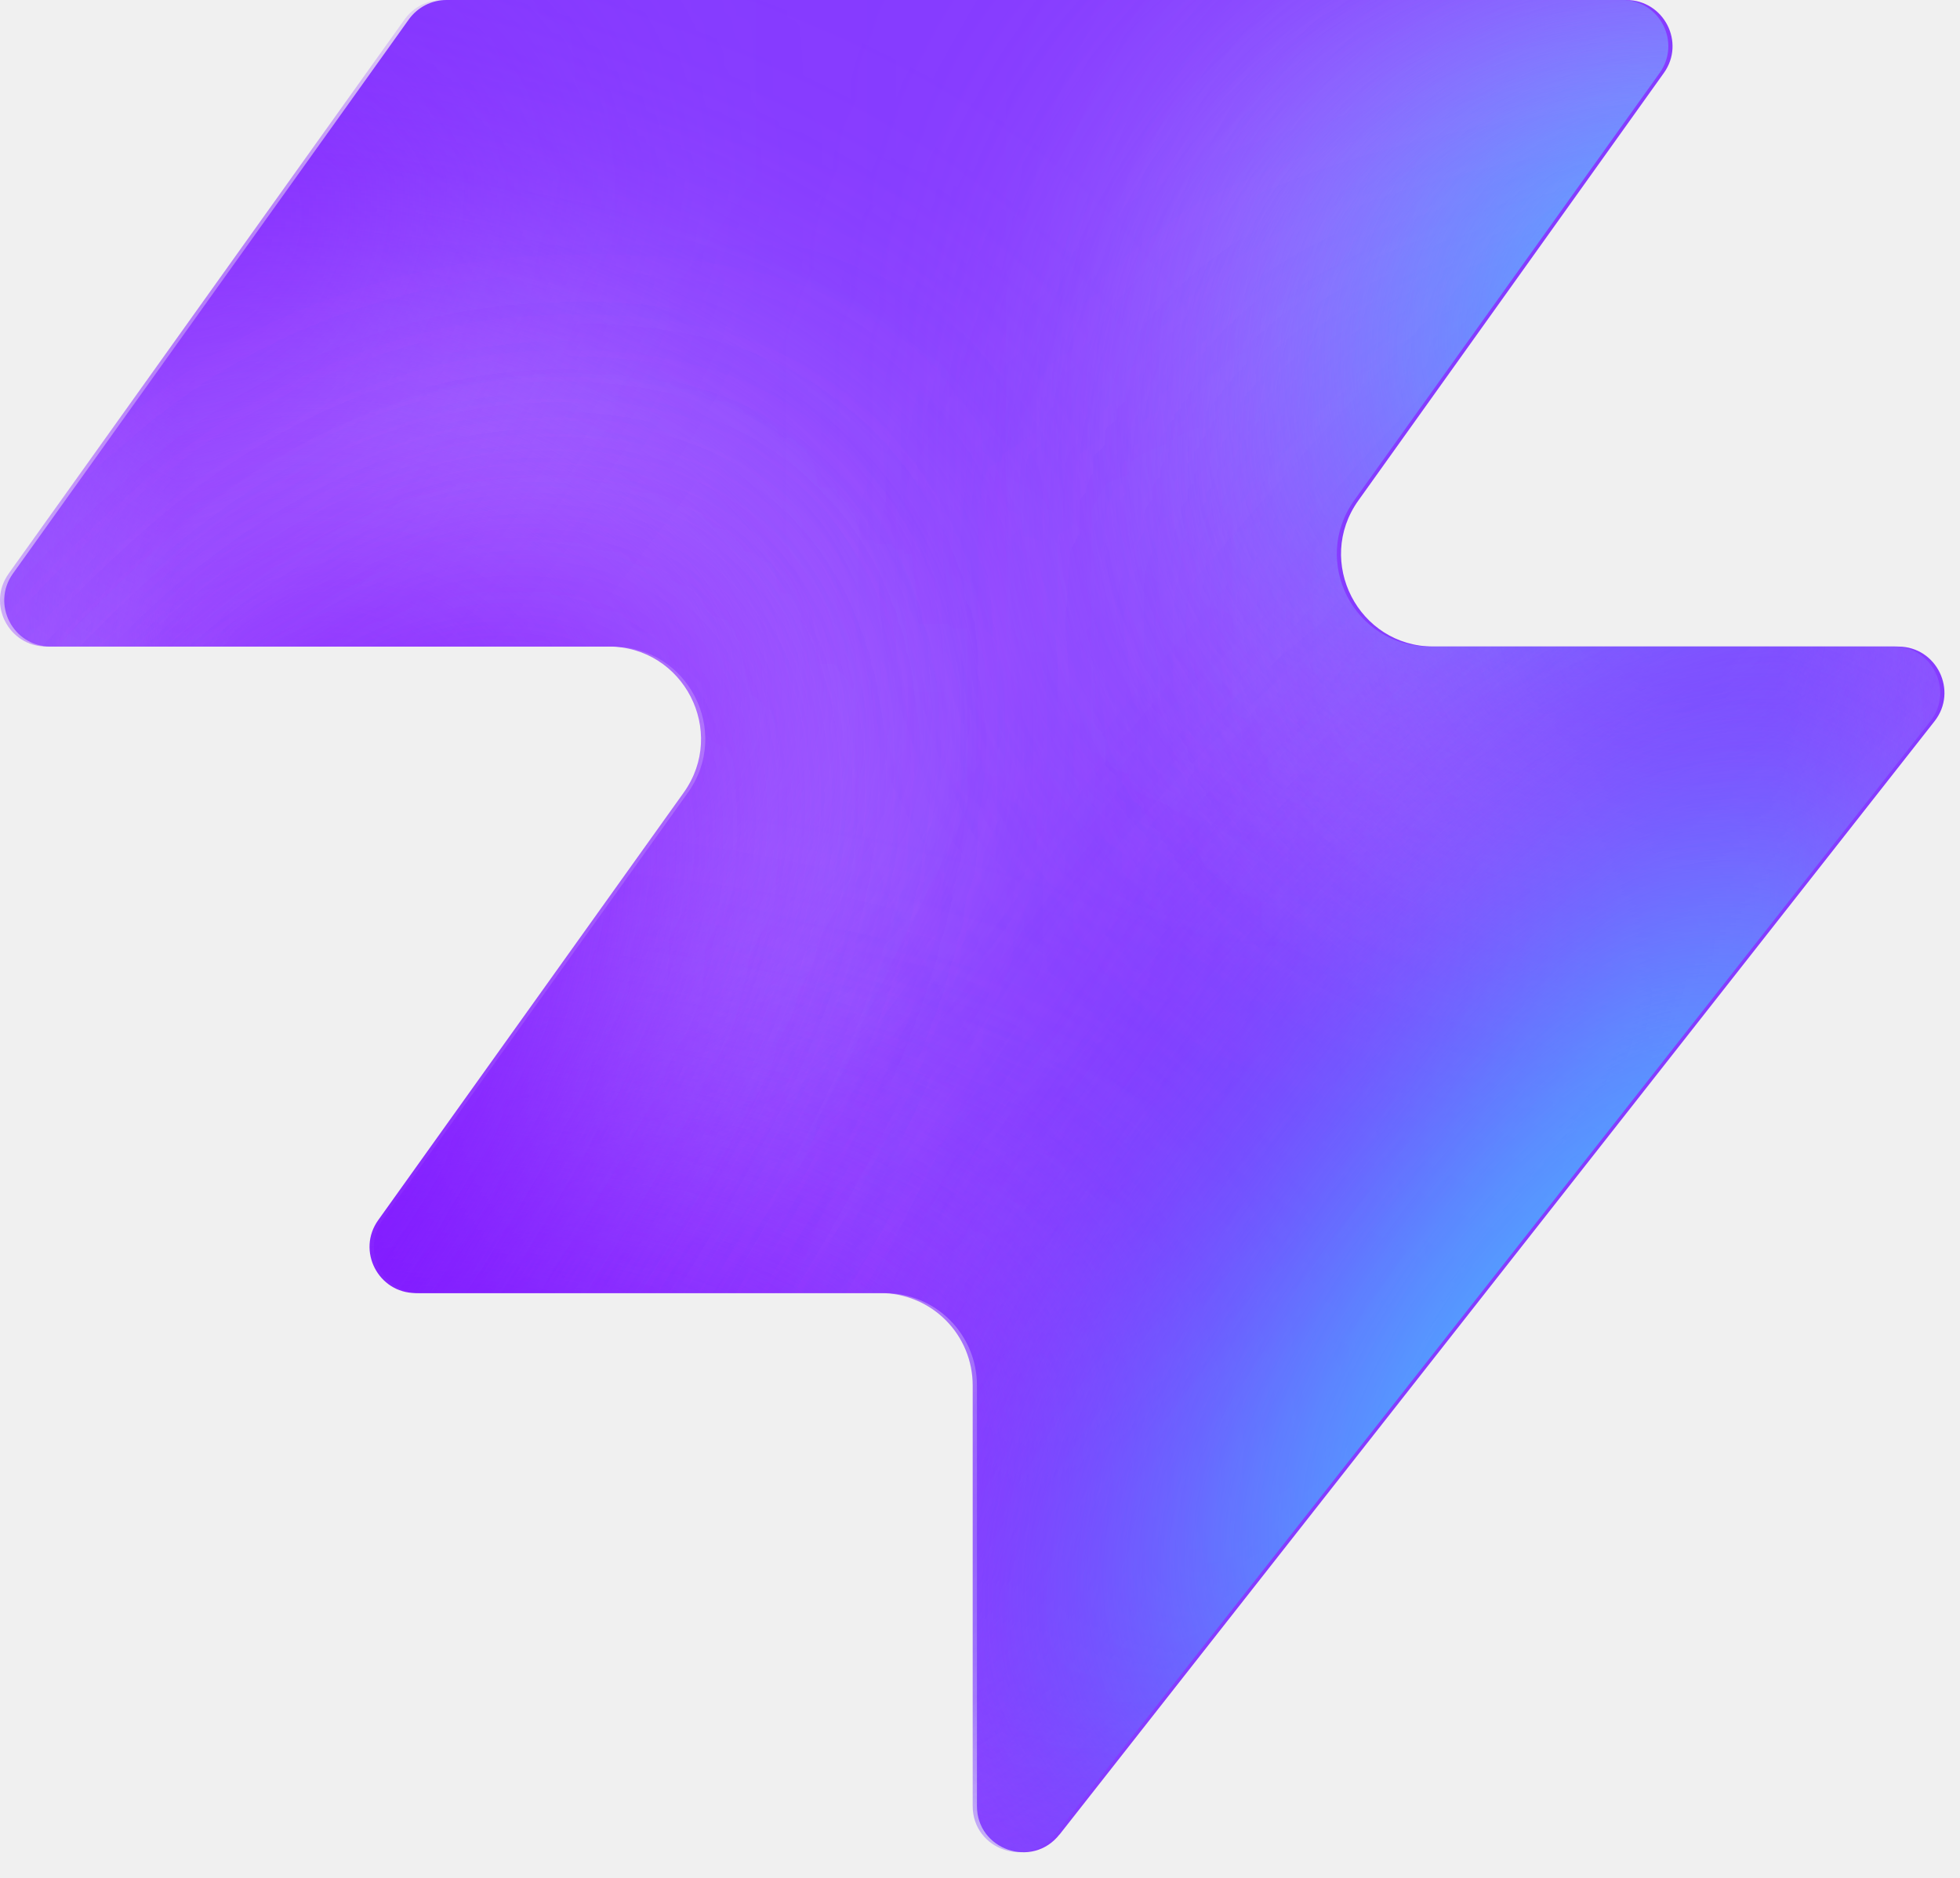
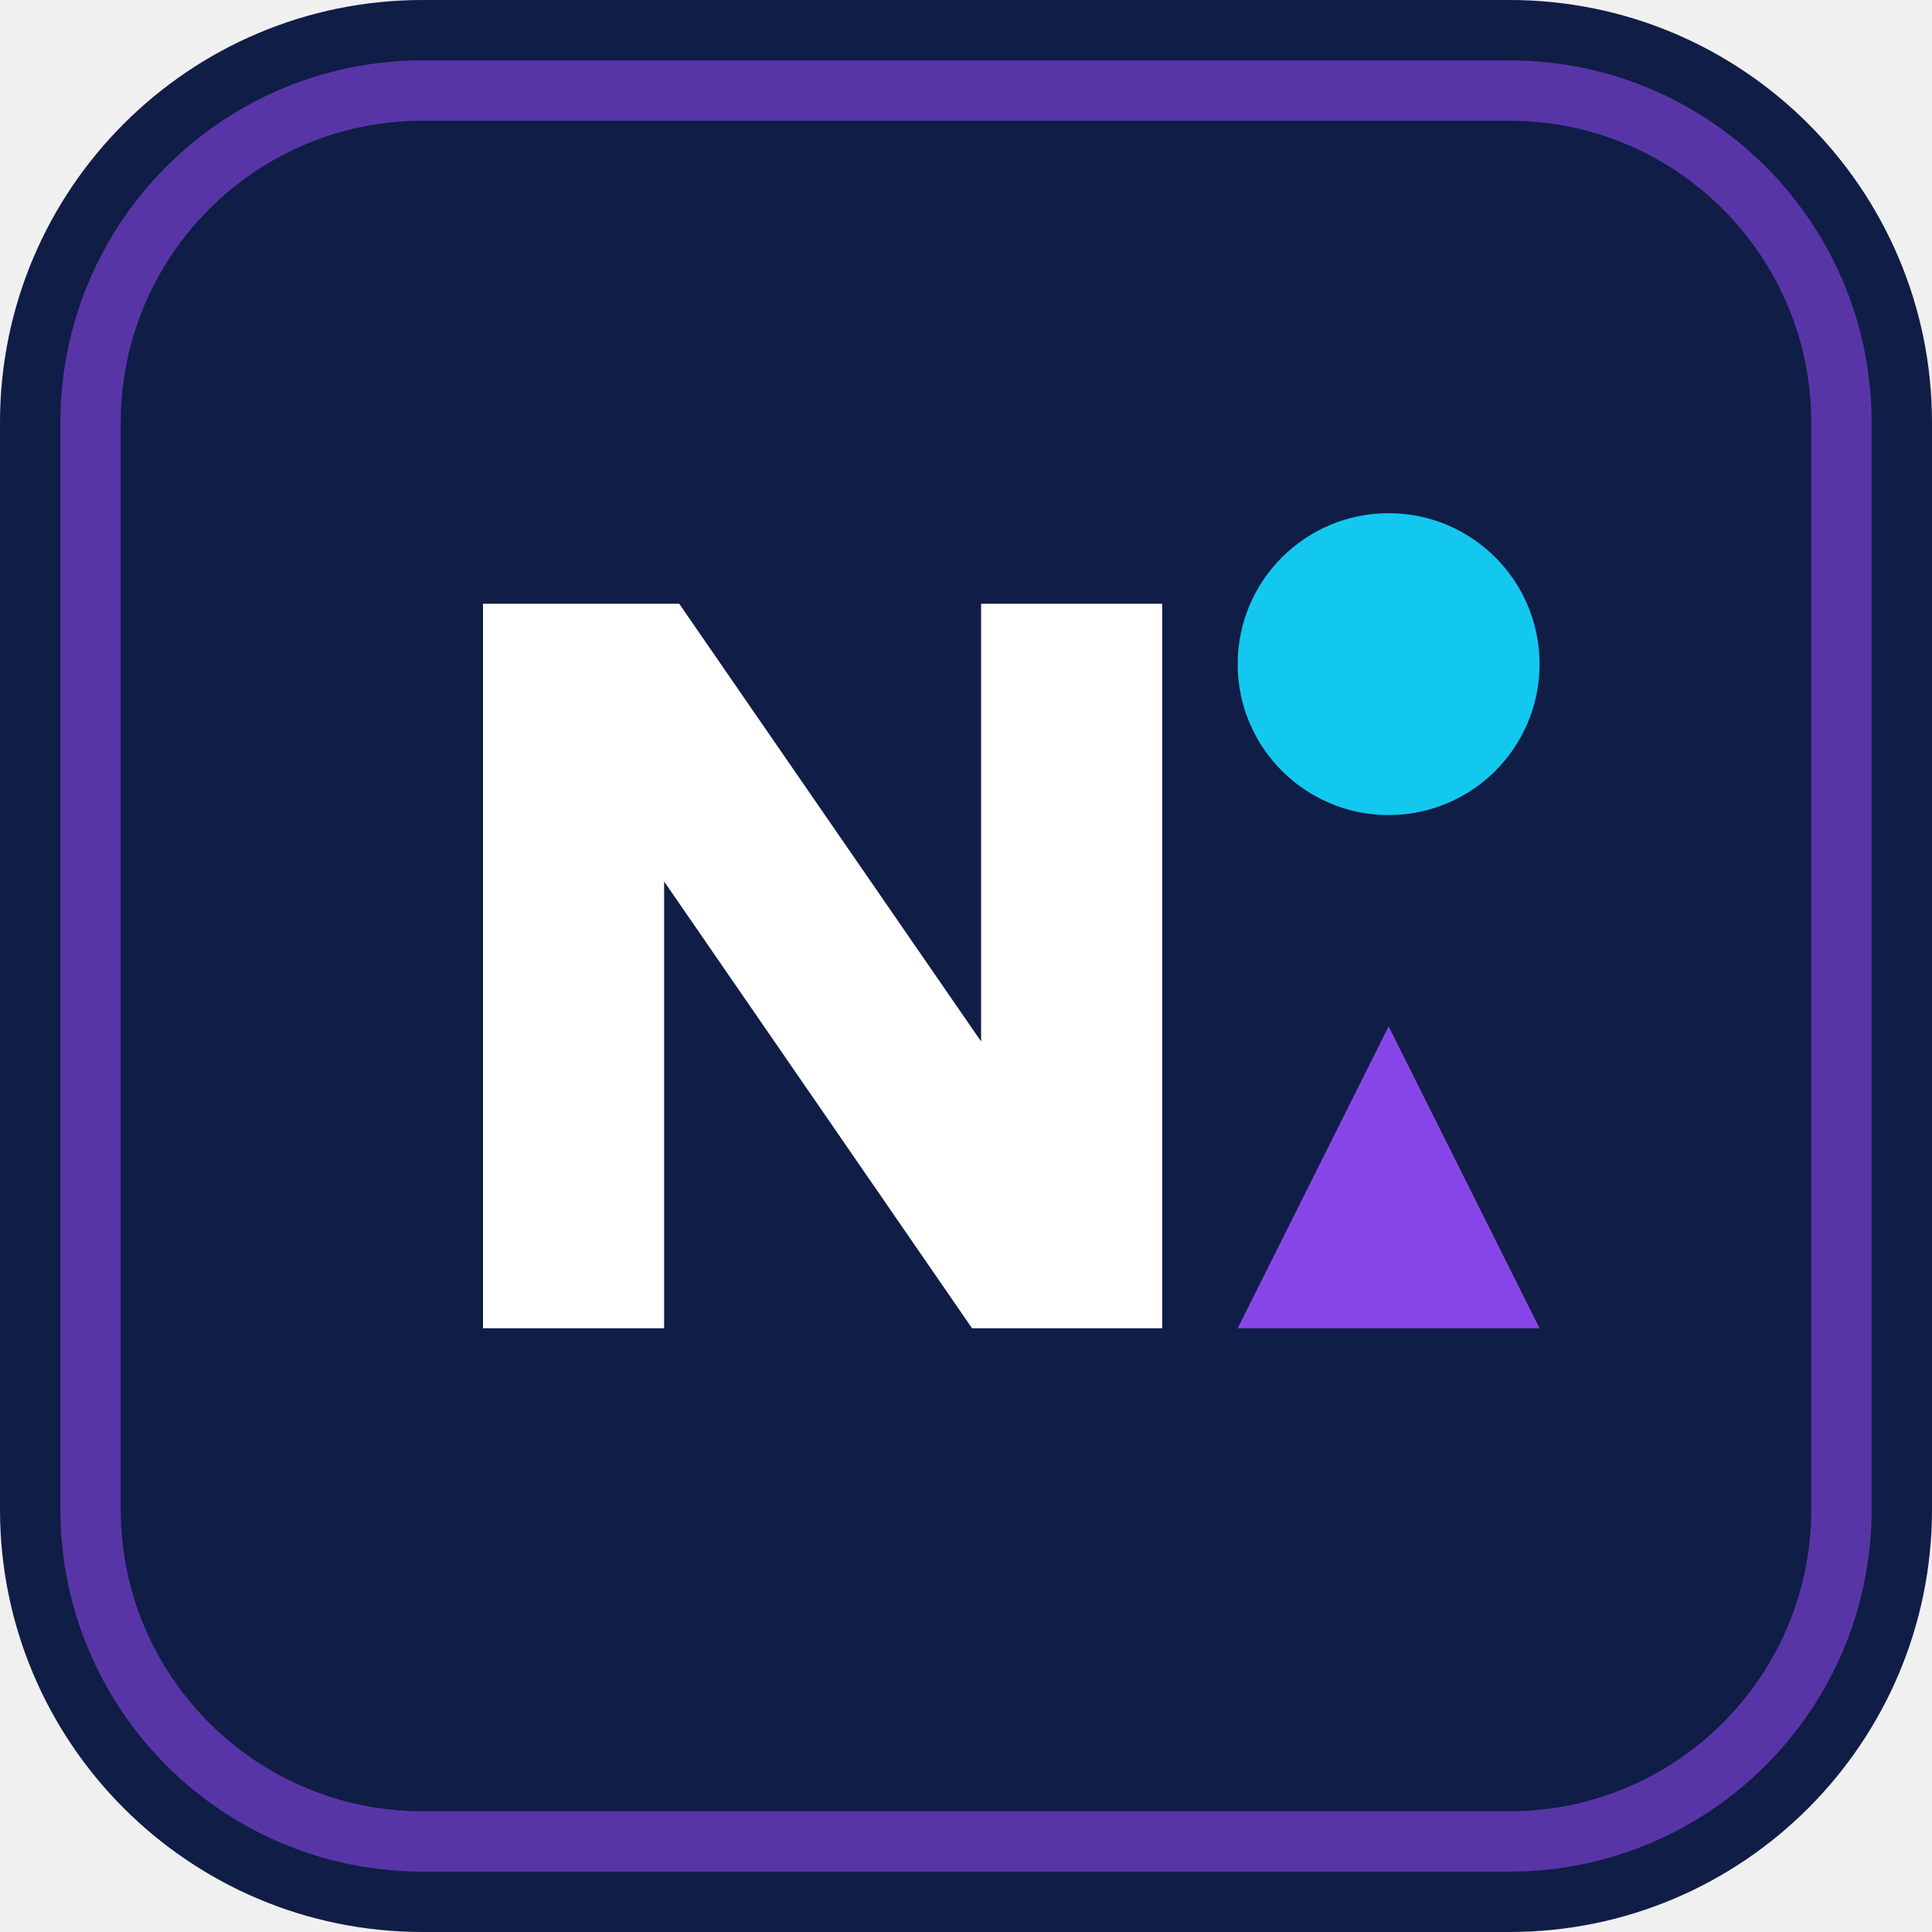
- <svg xmlns="http://www.w3.org/2000/svg" width="48" height="46" fill="none" viewBox="0 0 48 46">
-   <path fill="#863bff" d="M25.946 44.938c-.664.845-2.021.375-2.021-.698V33.937a2.26 2.26 0 0 0-2.262-2.262H10.287c-.92 0-1.456-1.04-.92-1.788l7.48-10.471c1.07-1.497 0-3.578-1.842-3.578H1.237c-.92 0-1.456-1.04-.92-1.788L10.013.474c.214-.297.556-.474.92-.474h28.894c.92 0 1.456 1.04.92 1.788l-7.48 10.471c-1.07 1.498 0 3.579 1.842 3.579h11.377c.943 0 1.473 1.088.89 1.83L25.947 44.94z" style="fill:#863bff;fill:color(display-p3 .525 .23 1);fill-opacity:1" />
-   <mask id="a" width="48" height="46" x="0" y="0" maskUnits="userSpaceOnUse" style="mask-type:alpha">
-     <path fill="#000" d="M25.842 44.938c-.664.844-2.021.375-2.021-.698V33.937a2.26 2.26 0 0 0-2.262-2.262H10.183c-.92 0-1.456-1.04-.92-1.788l7.48-10.471c1.07-1.498 0-3.579-1.842-3.579H1.133c-.92 0-1.456-1.04-.92-1.787L9.91.473c.214-.297.556-.474.92-.474h28.894c.92 0 1.456 1.04.92 1.788l-7.48 10.471c-1.07 1.498 0 3.578 1.842 3.578h11.377c.943 0 1.473 1.088.89 1.832L25.843 44.94z" style="fill:#000;fill-opacity:1" />
-   </mask>
-   <g mask="url(#a)">
-     <g filter="url(#b)">
-       <ellipse cx="5.508" cy="14.704" fill="#ede6ff" rx="5.508" ry="14.704" style="fill:#ede6ff;fill:color(display-p3 .927 .903 1);fill-opacity:1" transform="matrix(.00324 1 1 -.00324 -4.47 31.516)" />
-     </g>
-     <g filter="url(#c)">
-       <ellipse cx="10.399" cy="29.851" fill="#ede6ff" rx="10.399" ry="29.851" style="fill:#ede6ff;fill:color(display-p3 .927 .903 1);fill-opacity:1" transform="matrix(.00324 1 1 -.00324 -39.328 7.883)" />
-     </g>
-     <g filter="url(#d)">
-       <ellipse cx="5.508" cy="30.487" fill="#7e14ff" rx="5.508" ry="30.487" style="fill:#7e14ff;fill:color(display-p3 .492 .077 1);fill-opacity:1" transform="rotate(89.814 -25.913 -14.639)scale(1 -1)" />
-     </g>
-     <g filter="url(#e)">
-       <ellipse cx="5.508" cy="30.599" fill="#7e14ff" rx="5.508" ry="30.599" style="fill:#7e14ff;fill:color(display-p3 .492 .077 1);fill-opacity:1" transform="rotate(89.814 -32.644 -3.334)scale(1 -1)" />
-     </g>
-     <g filter="url(#f)">
-       <ellipse cx="5.508" cy="30.599" fill="#7e14ff" rx="5.508" ry="30.599" style="fill:#7e14ff;fill:color(display-p3 .492 .077 1);fill-opacity:1" transform="matrix(.00324 1 1 -.00324 -34.34 30.47)" />
-     </g>
-     <g filter="url(#g)">
-       <ellipse cx="14.072" cy="22.078" fill="#ede6ff" rx="14.072" ry="22.078" style="fill:#ede6ff;fill:color(display-p3 .927 .903 1);fill-opacity:1" transform="rotate(93.35 24.506 48.493)scale(-1 1)" />
-     </g>
-     <g filter="url(#h)">
-       <ellipse cx="3.47" cy="21.501" fill="#7e14ff" rx="3.47" ry="21.501" style="fill:#7e14ff;fill:color(display-p3 .492 .077 1);fill-opacity:1" transform="rotate(89.009 28.708 47.59)scale(-1 1)" />
-     </g>
-     <g filter="url(#i)">
-       <ellipse cx="3.47" cy="21.501" fill="#7e14ff" rx="3.47" ry="21.501" style="fill:#7e14ff;fill:color(display-p3 .492 .077 1);fill-opacity:1" transform="rotate(89.009 28.708 47.59)scale(-1 1)" />
-     </g>
-     <g filter="url(#j)">
-       <ellipse cx=".387" cy="8.972" fill="#7e14ff" rx="4.407" ry="29.108" style="fill:#7e14ff;fill:color(display-p3 .492 .077 1);fill-opacity:1" transform="rotate(39.51 .387 8.972)" />
-     </g>
-     <g filter="url(#k)">
-       <ellipse cx="47.523" cy="-6.092" fill="#7e14ff" rx="4.407" ry="29.108" style="fill:#7e14ff;fill:color(display-p3 .492 .077 1);fill-opacity:1" transform="rotate(37.892 47.523 -6.092)" />
-     </g>
-     <g filter="url(#l)">
-       <ellipse cx="41.412" cy="6.333" fill="#47bfff" rx="5.971" ry="9.665" style="fill:#47bfff;fill:color(display-p3 .28 .748 1);fill-opacity:1" transform="rotate(37.892 41.412 6.333)" />
-     </g>
-     <g filter="url(#m)">
-       <ellipse cx="-1.879" cy="38.332" fill="#7e14ff" rx="4.407" ry="29.108" style="fill:#7e14ff;fill:color(display-p3 .492 .077 1);fill-opacity:1" transform="rotate(37.892 -1.88 38.332)" />
-     </g>
-     <g filter="url(#n)">
-       <ellipse cx="-1.879" cy="38.332" fill="#7e14ff" rx="4.407" ry="29.108" style="fill:#7e14ff;fill:color(display-p3 .492 .077 1);fill-opacity:1" transform="rotate(37.892 -1.88 38.332)" />
-     </g>
-     <g filter="url(#o)">
-       <ellipse cx="35.651" cy="29.907" fill="#7e14ff" rx="4.407" ry="29.108" style="fill:#7e14ff;fill:color(display-p3 .492 .077 1);fill-opacity:1" transform="rotate(37.892 35.651 29.907)" />
-     </g>
-     <g filter="url(#p)">
-       <ellipse cx="38.418" cy="32.4" fill="#47bfff" rx="5.971" ry="15.297" style="fill:#47bfff;fill:color(display-p3 .28 .748 1);fill-opacity:1" transform="rotate(37.892 38.418 32.4)" />
-     </g>
-   </g>
-   <defs>
-     <filter id="b" width="60.045" height="41.654" x="-19.77" y="16.149" color-interpolation-filters="sRGB" filterUnits="userSpaceOnUse">
-       <feFlood flood-opacity="0" result="BackgroundImageFix" />
-       <feBlend in="SourceGraphic" in2="BackgroundImageFix" result="shape" />
-       <feGaussianBlur result="effect1_foregroundBlur_2002_17158" stdDeviation="7.659" />
-     </filter>
-     <filter id="c" width="90.34" height="51.437" x="-54.613" y="-7.533" color-interpolation-filters="sRGB" filterUnits="userSpaceOnUse">
-       <feFlood flood-opacity="0" result="BackgroundImageFix" />
-       <feBlend in="SourceGraphic" in2="BackgroundImageFix" result="shape" />
-       <feGaussianBlur result="effect1_foregroundBlur_2002_17158" stdDeviation="7.659" />
-     </filter>
-     <filter id="d" width="79.355" height="29.4" x="-49.64" y="2.03" color-interpolation-filters="sRGB" filterUnits="userSpaceOnUse">
-       <feFlood flood-opacity="0" result="BackgroundImageFix" />
-       <feBlend in="SourceGraphic" in2="BackgroundImageFix" result="shape" />
-       <feGaussianBlur result="effect1_foregroundBlur_2002_17158" stdDeviation="4.596" />
-     </filter>
-     <filter id="e" width="79.579" height="29.4" x="-45.045" y="20.029" color-interpolation-filters="sRGB" filterUnits="userSpaceOnUse">
-       <feFlood flood-opacity="0" result="BackgroundImageFix" />
-       <feBlend in="SourceGraphic" in2="BackgroundImageFix" result="shape" />
-       <feGaussianBlur result="effect1_foregroundBlur_2002_17158" stdDeviation="4.596" />
-     </filter>
-     <filter id="f" width="79.579" height="29.4" x="-43.513" y="21.178" color-interpolation-filters="sRGB" filterUnits="userSpaceOnUse">
-       <feFlood flood-opacity="0" result="BackgroundImageFix" />
-       <feBlend in="SourceGraphic" in2="BackgroundImageFix" result="shape" />
-       <feGaussianBlur result="effect1_foregroundBlur_2002_17158" stdDeviation="4.596" />
-     </filter>
-     <filter id="g" width="74.749" height="58.852" x="15.756" y="-17.901" color-interpolation-filters="sRGB" filterUnits="userSpaceOnUse">
-       <feFlood flood-opacity="0" result="BackgroundImageFix" />
-       <feBlend in="SourceGraphic" in2="BackgroundImageFix" result="shape" />
-       <feGaussianBlur result="effect1_foregroundBlur_2002_17158" stdDeviation="7.659" />
-     </filter>
-     <filter id="h" width="61.377" height="25.362" x="23.548" y="2.284" color-interpolation-filters="sRGB" filterUnits="userSpaceOnUse">
-       <feFlood flood-opacity="0" result="BackgroundImageFix" />
-       <feBlend in="SourceGraphic" in2="BackgroundImageFix" result="shape" />
-       <feGaussianBlur result="effect1_foregroundBlur_2002_17158" stdDeviation="4.596" />
-     </filter>
-     <filter id="i" width="61.377" height="25.362" x="23.548" y="2.284" color-interpolation-filters="sRGB" filterUnits="userSpaceOnUse">
-       <feFlood flood-opacity="0" result="BackgroundImageFix" />
-       <feBlend in="SourceGraphic" in2="BackgroundImageFix" result="shape" />
-       <feGaussianBlur result="effect1_foregroundBlur_2002_17158" stdDeviation="4.596" />
-     </filter>
-     <filter id="j" width="56.045" height="63.649" x="-27.636" y="-22.853" color-interpolation-filters="sRGB" filterUnits="userSpaceOnUse">
-       <feFlood flood-opacity="0" result="BackgroundImageFix" />
-       <feBlend in="SourceGraphic" in2="BackgroundImageFix" result="shape" />
-       <feGaussianBlur result="effect1_foregroundBlur_2002_17158" stdDeviation="4.596" />
-     </filter>
-     <filter id="k" width="54.814" height="64.646" x="20.116" y="-38.415" color-interpolation-filters="sRGB" filterUnits="userSpaceOnUse">
-       <feFlood flood-opacity="0" result="BackgroundImageFix" />
-       <feBlend in="SourceGraphic" in2="BackgroundImageFix" result="shape" />
-       <feGaussianBlur result="effect1_foregroundBlur_2002_17158" stdDeviation="4.596" />
-     </filter>
-     <filter id="l" width="33.541" height="35.313" x="24.641" y="-11.323" color-interpolation-filters="sRGB" filterUnits="userSpaceOnUse">
-       <feFlood flood-opacity="0" result="BackgroundImageFix" />
-       <feBlend in="SourceGraphic" in2="BackgroundImageFix" result="shape" />
-       <feGaussianBlur result="effect1_foregroundBlur_2002_17158" stdDeviation="4.596" />
-     </filter>
-     <filter id="m" width="54.814" height="64.646" x="-29.286" y="6.009" color-interpolation-filters="sRGB" filterUnits="userSpaceOnUse">
-       <feFlood flood-opacity="0" result="BackgroundImageFix" />
-       <feBlend in="SourceGraphic" in2="BackgroundImageFix" result="shape" />
-       <feGaussianBlur result="effect1_foregroundBlur_2002_17158" stdDeviation="4.596" />
-     </filter>
-     <filter id="n" width="54.814" height="64.646" x="-29.286" y="6.009" color-interpolation-filters="sRGB" filterUnits="userSpaceOnUse">
-       <feFlood flood-opacity="0" result="BackgroundImageFix" />
-       <feBlend in="SourceGraphic" in2="BackgroundImageFix" result="shape" />
-       <feGaussianBlur result="effect1_foregroundBlur_2002_17158" stdDeviation="4.596" />
-     </filter>
-     <filter id="o" width="54.814" height="64.646" x="8.244" y="-2.416" color-interpolation-filters="sRGB" filterUnits="userSpaceOnUse">
-       <feFlood flood-opacity="0" result="BackgroundImageFix" />
-       <feBlend in="SourceGraphic" in2="BackgroundImageFix" result="shape" />
-       <feGaussianBlur result="effect1_foregroundBlur_2002_17158" stdDeviation="4.596" />
-     </filter>
-     <filter id="p" width="39.409" height="43.623" x="18.713" y="10.588" color-interpolation-filters="sRGB" filterUnits="userSpaceOnUse">
-       <feFlood flood-opacity="0" result="BackgroundImageFix" />
-       <feBlend in="SourceGraphic" in2="BackgroundImageFix" result="shape" />
-       <feGaussianBlur result="effect1_foregroundBlur_2002_17158" stdDeviation="4.596" />
-     </filter>
-   </defs>
+ <svg xmlns="http://www.w3.org/2000/svg" viewBox="0 0 64 64" fill="none">
+   <rect width="64" height="64" rx="14" fill="#101D46" />
+   <rect x="3" y="3" width="58" height="58" rx="11" stroke="#8745E8" stroke-width="2" stroke-opacity="0.6" />
+   <path d="M16 44V20H22.5L32.5 34.5V20H38.5V44H32.2L22 29.2V44H16Z" fill="#FFFFFF" />
+   <circle cx="46" cy="22" r="5" fill="#13C8EE" />
+   <path d="M41 44L46 34L51 44H41Z" fill="#8745E8" />
</svg>
